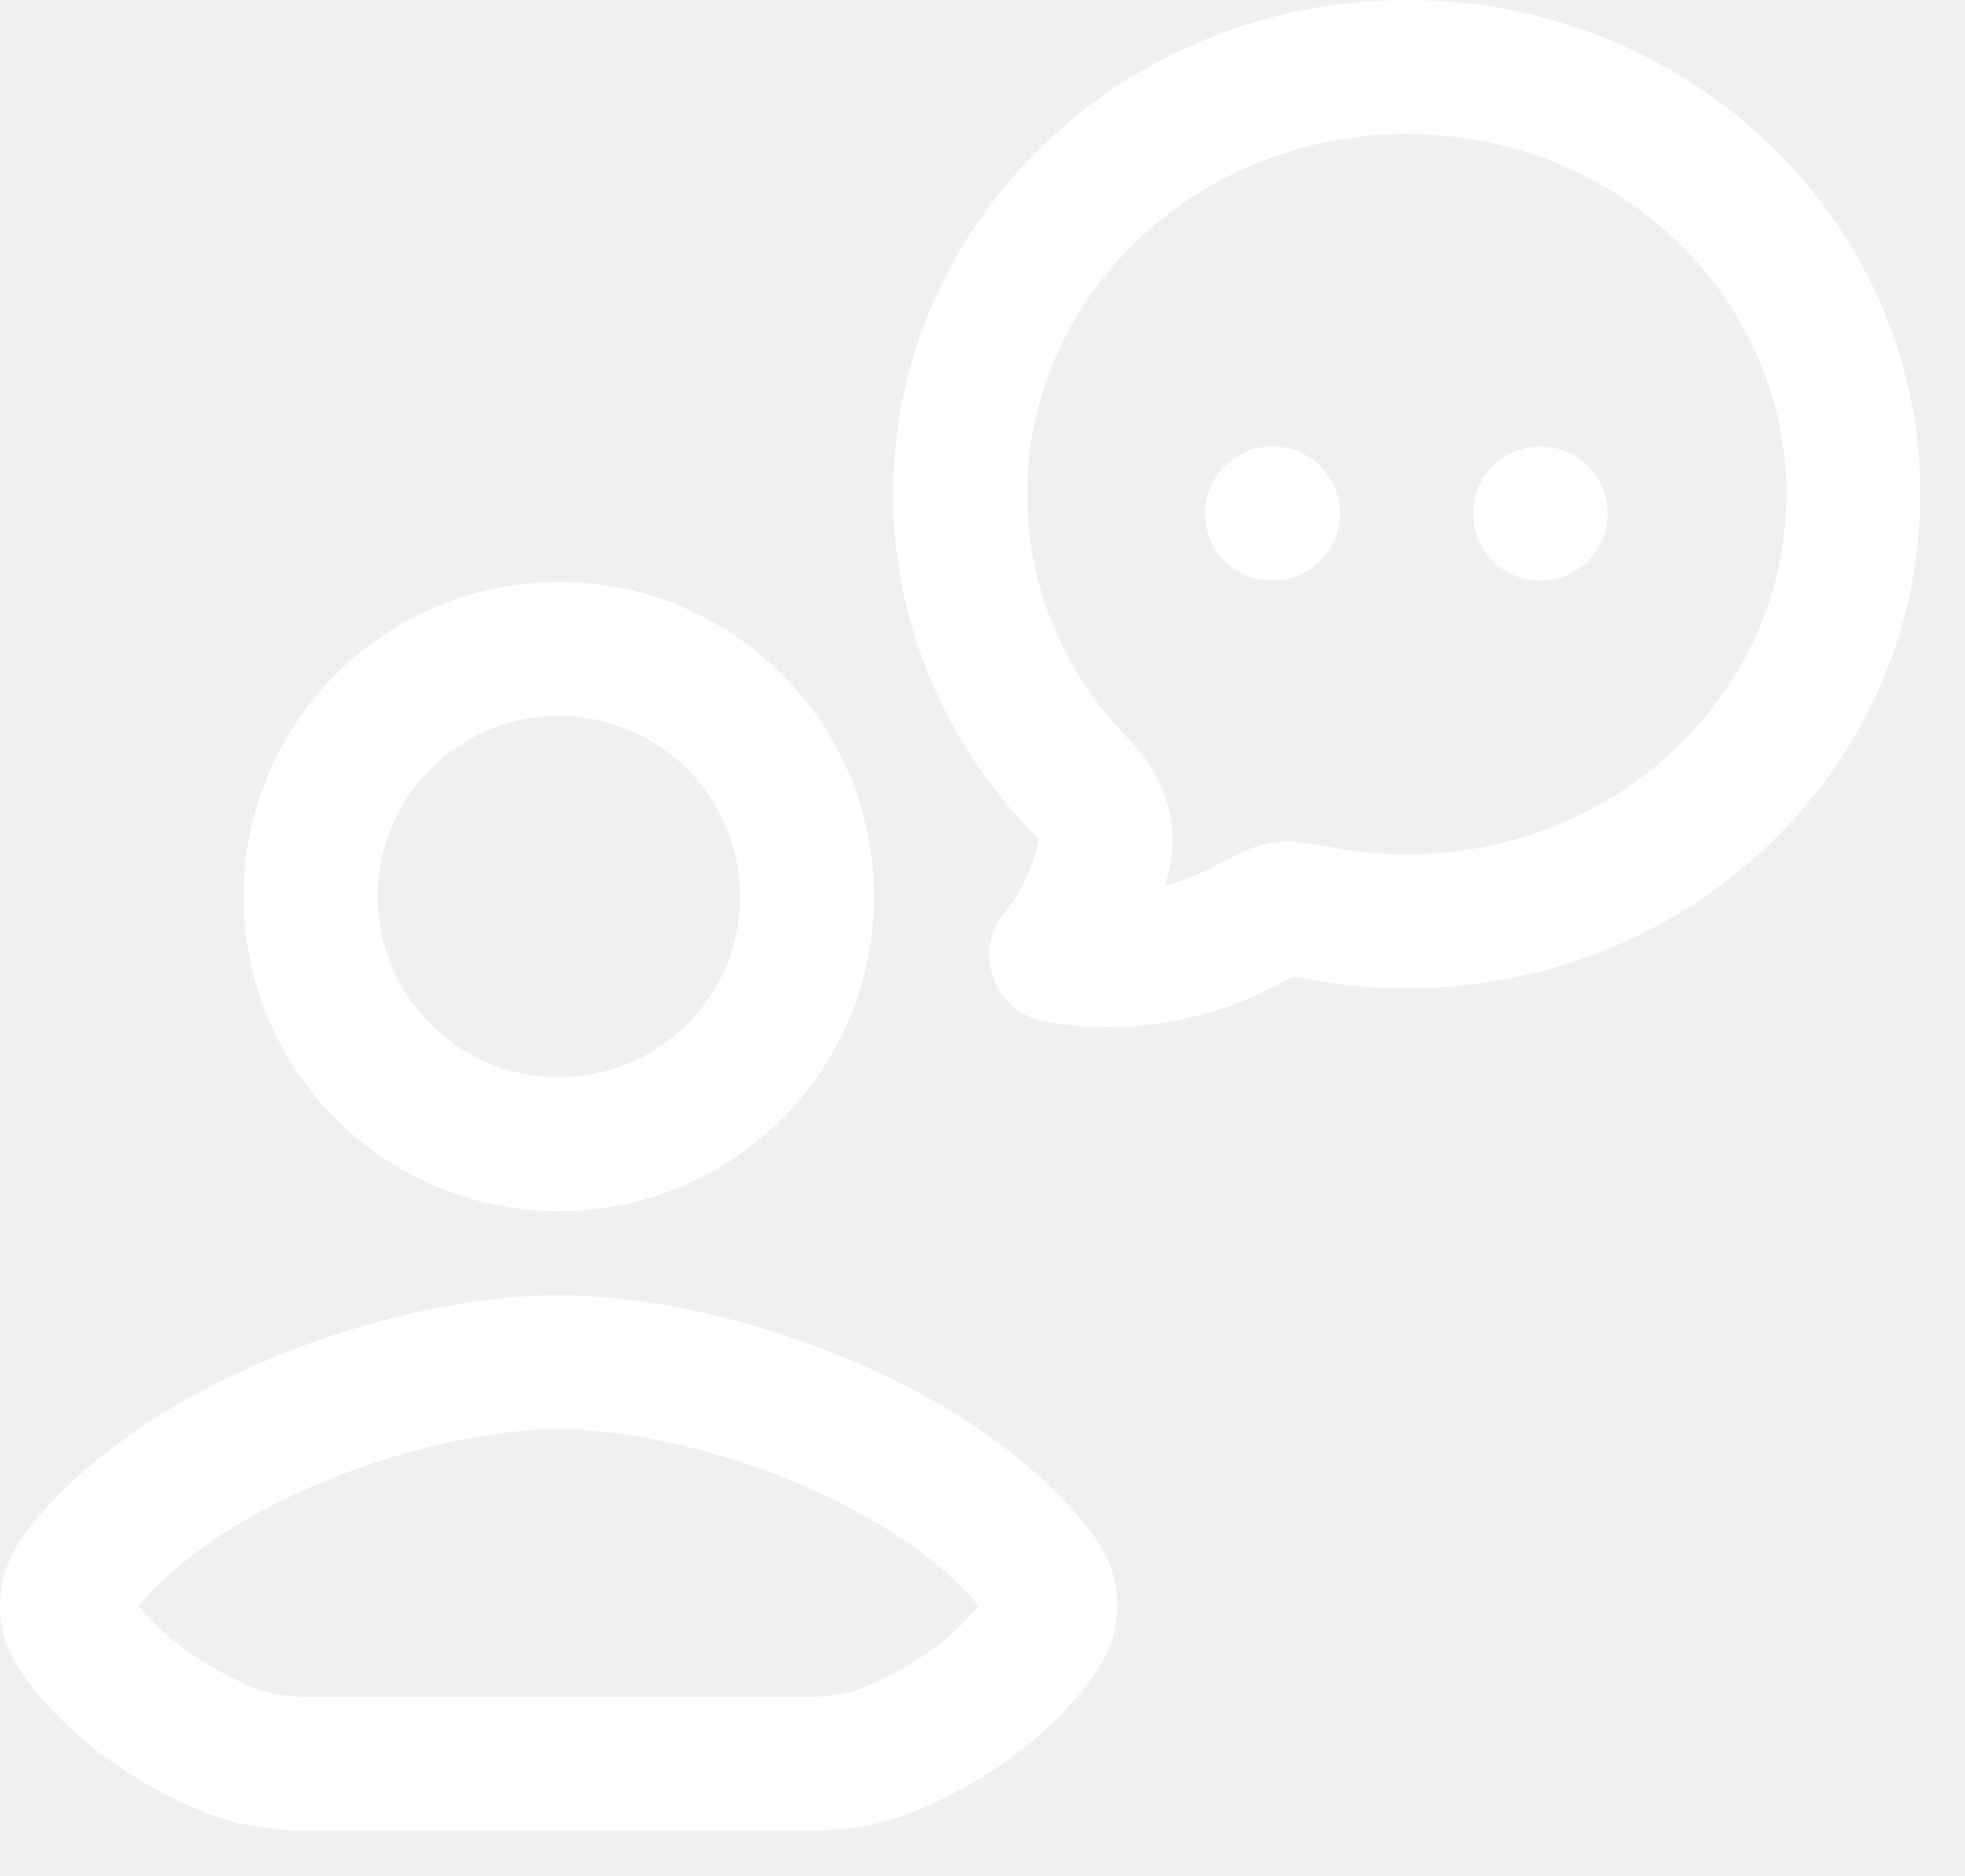
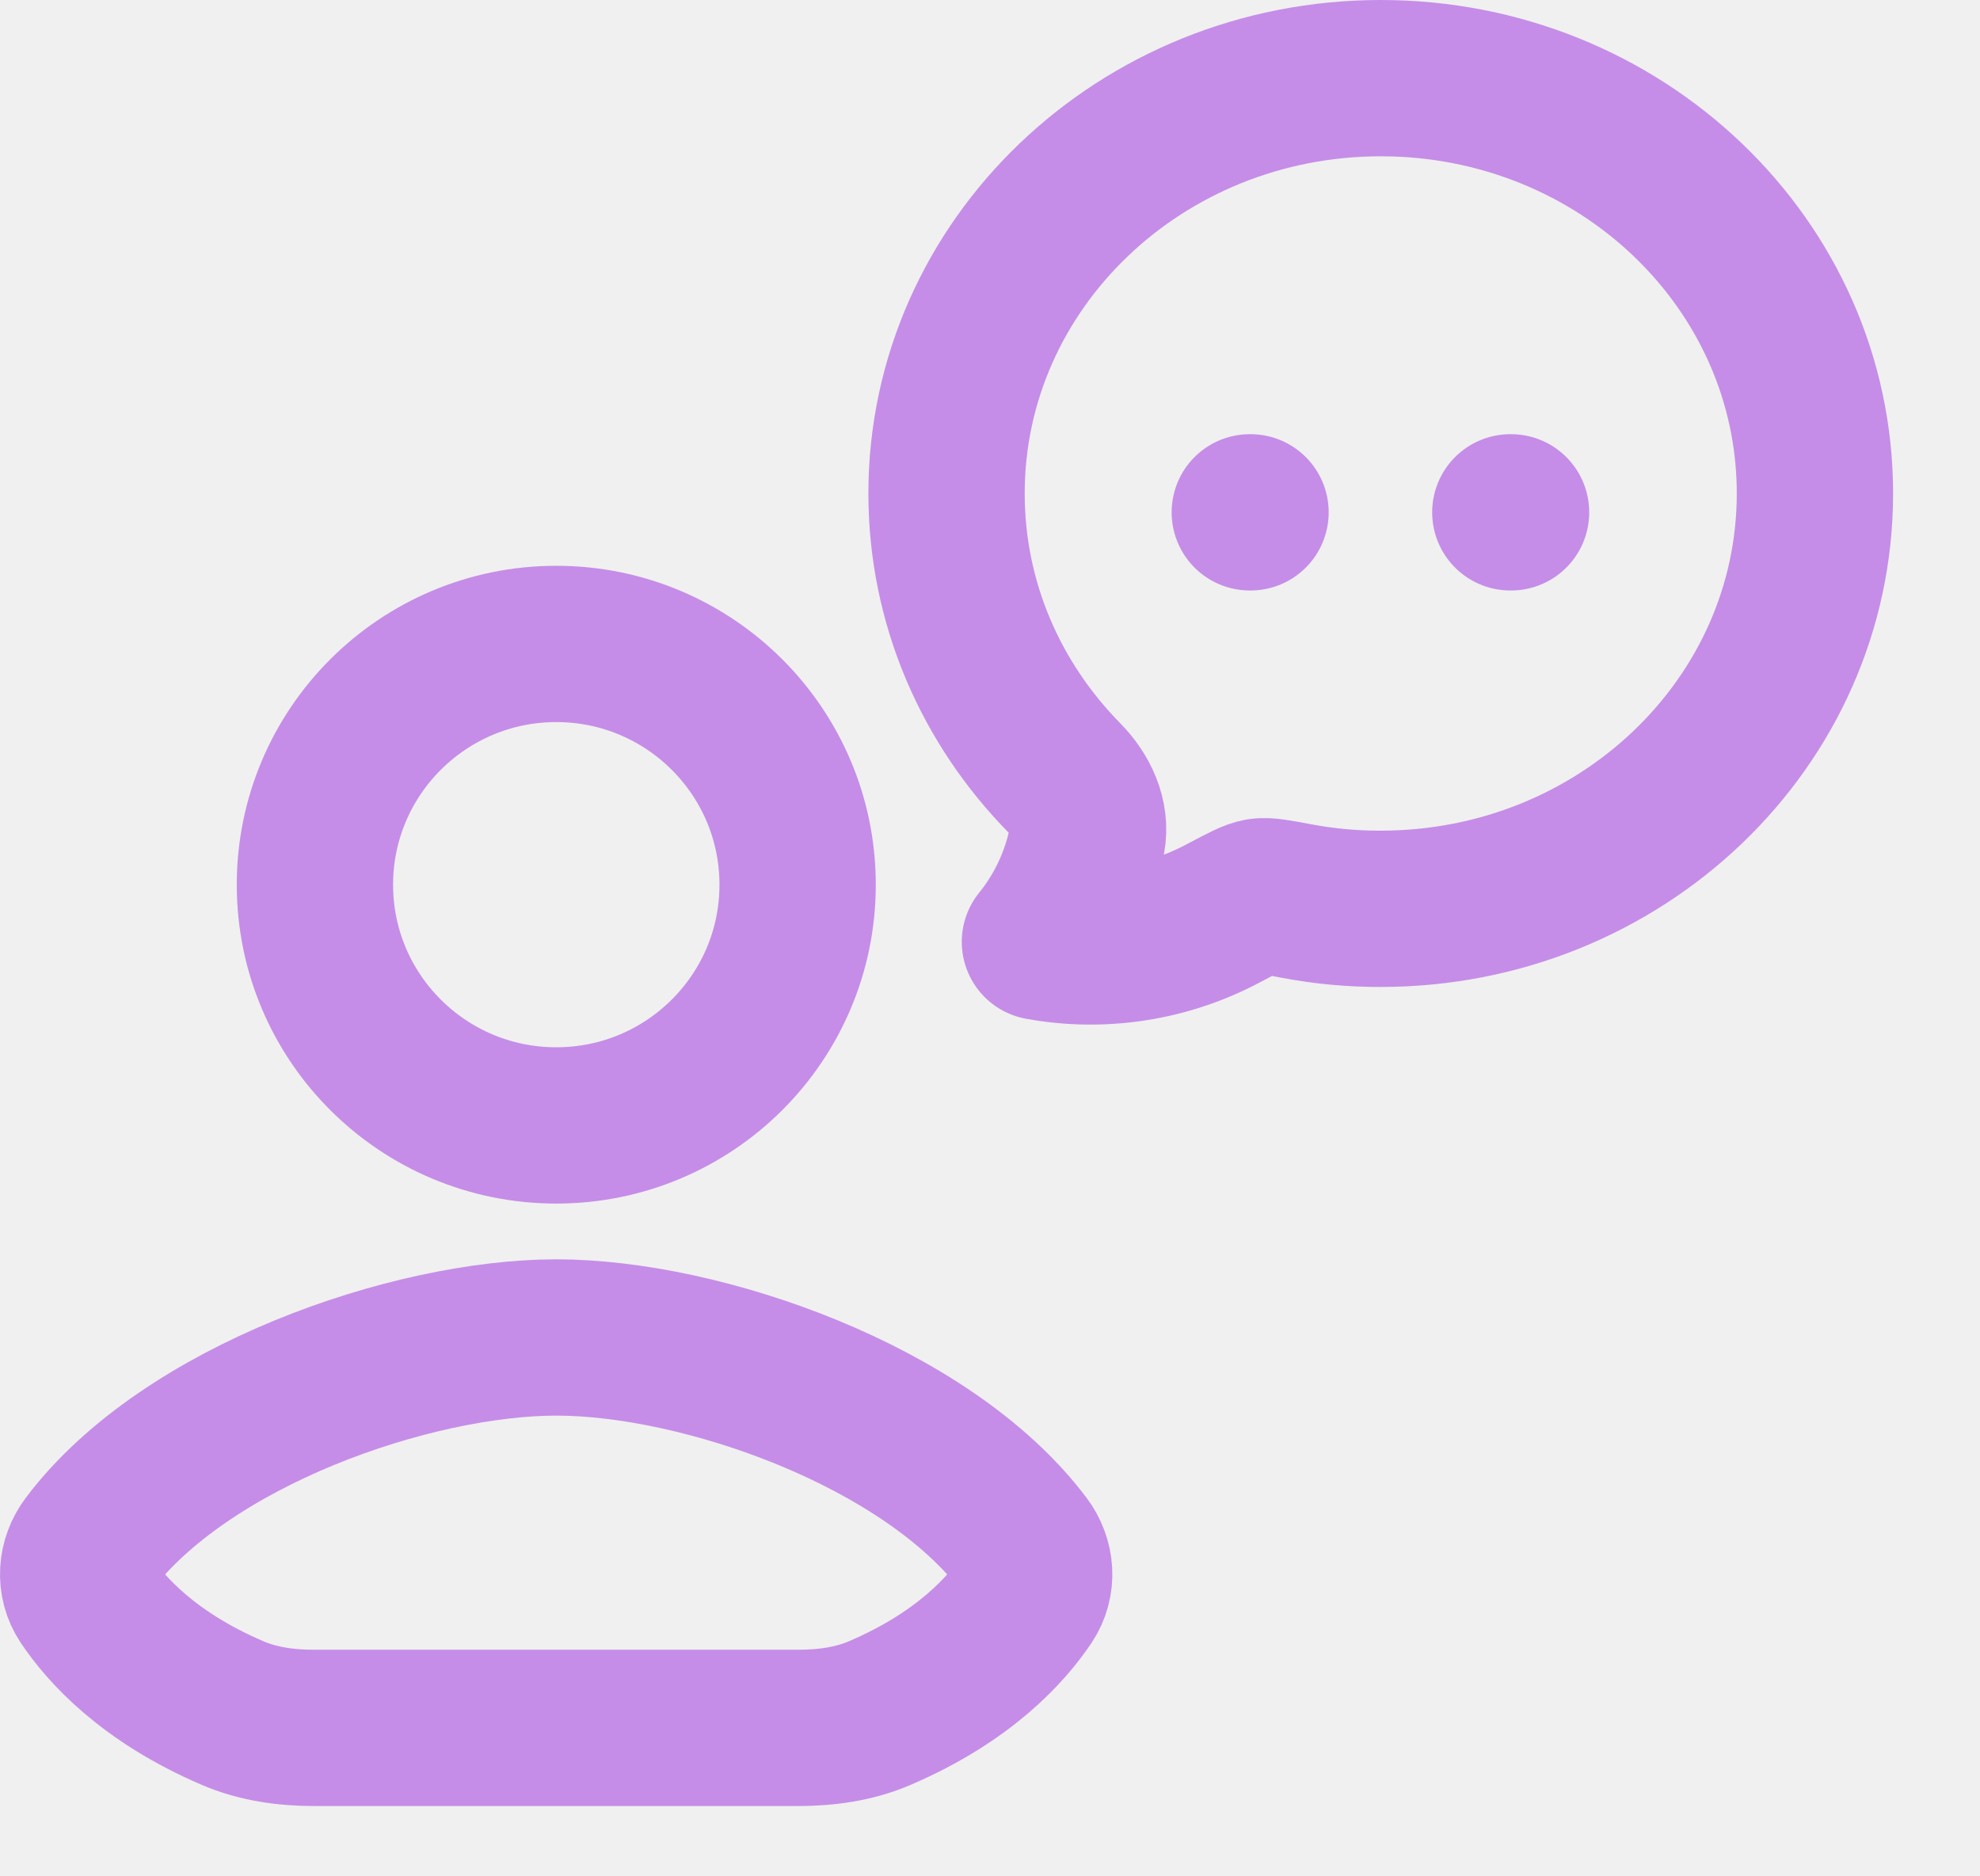
- <svg xmlns="http://www.w3.org/2000/svg" width="22" height="21" viewBox="0 0 22 21" fill="none">
-   <path d="M20.75 5.533C20.75 8.175 18.511 10.317 15.75 10.317C15.425 10.317 15.102 10.287 14.783 10.227C14.553 10.184 14.438 10.163 14.358 10.175C14.278 10.187 14.165 10.247 13.938 10.368C13.295 10.71 12.546 10.831 11.826 10.697C12.1 10.36 12.287 9.956 12.369 9.522C12.419 9.257 12.295 9 12.11 8.812C11.267 7.956 10.75 6.803 10.75 5.533C10.75 2.892 12.989 0.75 15.75 0.75C18.511 0.75 20.75 2.892 20.75 5.533Z" stroke="white" stroke-width="1.5" stroke-linejoin="round" />
-   <path d="M14.242 5.75H14.251M17.242 5.75H17.25" stroke="white" stroke-width="1.5" stroke-linecap="round" />
-   <path d="M6.252 19.75H3.468C3.145 19.75 2.82 19.704 2.523 19.577C1.557 19.162 1.066 18.613 0.838 18.27C0.708 18.075 0.726 17.826 0.867 17.639C1.987 16.151 4.589 15.253 6.257 15.253C7.925 15.253 10.522 16.151 11.642 17.639C11.783 17.826 11.801 18.075 11.671 18.27C11.443 18.613 10.952 19.162 9.985 19.577C9.688 19.704 9.364 19.75 9.041 19.75H6.252Z" stroke="white" stroke-width="1.5" stroke-linecap="round" stroke-linejoin="round" />
-   <path d="M9.036 10.039C9.036 11.57 7.791 12.812 6.257 12.812C4.722 12.812 3.478 11.57 3.478 10.039C3.478 8.508 4.722 7.266 6.257 7.266C7.791 7.266 9.036 8.508 9.036 10.039Z" stroke="white" stroke-width="1.5" stroke-linecap="round" stroke-linejoin="round" />
+ <svg xmlns="http://www.w3.org/2000/svg" width="19" height="18" viewBox="0 0 19 18" fill="none">
+   <path d="M17.416 4.736C17.416 6.937 15.551 8.722 13.25 8.722C12.979 8.723 12.709 8.698 12.444 8.648C12.252 8.612 12.157 8.594 12.09 8.604C12.023 8.614 11.928 8.665 11.739 8.765C11.204 9.05 10.58 9.15 9.979 9.039C10.207 8.758 10.363 8.421 10.432 8.06C10.474 7.84 10.37 7.625 10.216 7.468C9.514 6.755 9.083 5.794 9.083 4.736C9.083 2.535 10.949 0.75 13.25 0.75C15.551 0.75 17.416 2.535 17.416 4.736Z" stroke="#C58DE7" stroke-width="1.5" stroke-linejoin="round" />
+   <path d="M11.993 4.917H12M14.493 4.917H14.5" stroke="#C58DE7" stroke-width="1.5" stroke-linecap="round" />
+   <path d="M5.335 16.583H3.015C2.746 16.583 2.475 16.546 2.228 16.439C1.422 16.093 1.014 15.636 0.823 15.35C0.715 15.188 0.73 14.98 0.848 14.824C1.781 13.585 3.949 12.836 5.339 12.836C6.729 12.836 8.893 13.585 9.826 14.824C9.944 14.98 9.959 15.188 9.851 15.35C9.66 15.636 9.252 16.093 8.446 16.439C8.199 16.546 7.928 16.583 7.659 16.583H5.335Z" stroke="#C58DE7" stroke-width="1.5" stroke-linecap="round" stroke-linejoin="round" />
+   <path d="M7.654 8.491C7.654 9.767 6.617 10.801 5.338 10.801C4.059 10.801 3.022 9.767 3.022 8.491C3.022 7.215 4.059 6.18 5.338 6.18C6.617 6.18 7.654 7.215 7.654 8.491Z" stroke="#C58DE7" stroke-width="1.5" stroke-linecap="round" stroke-linejoin="round" />
</svg>
